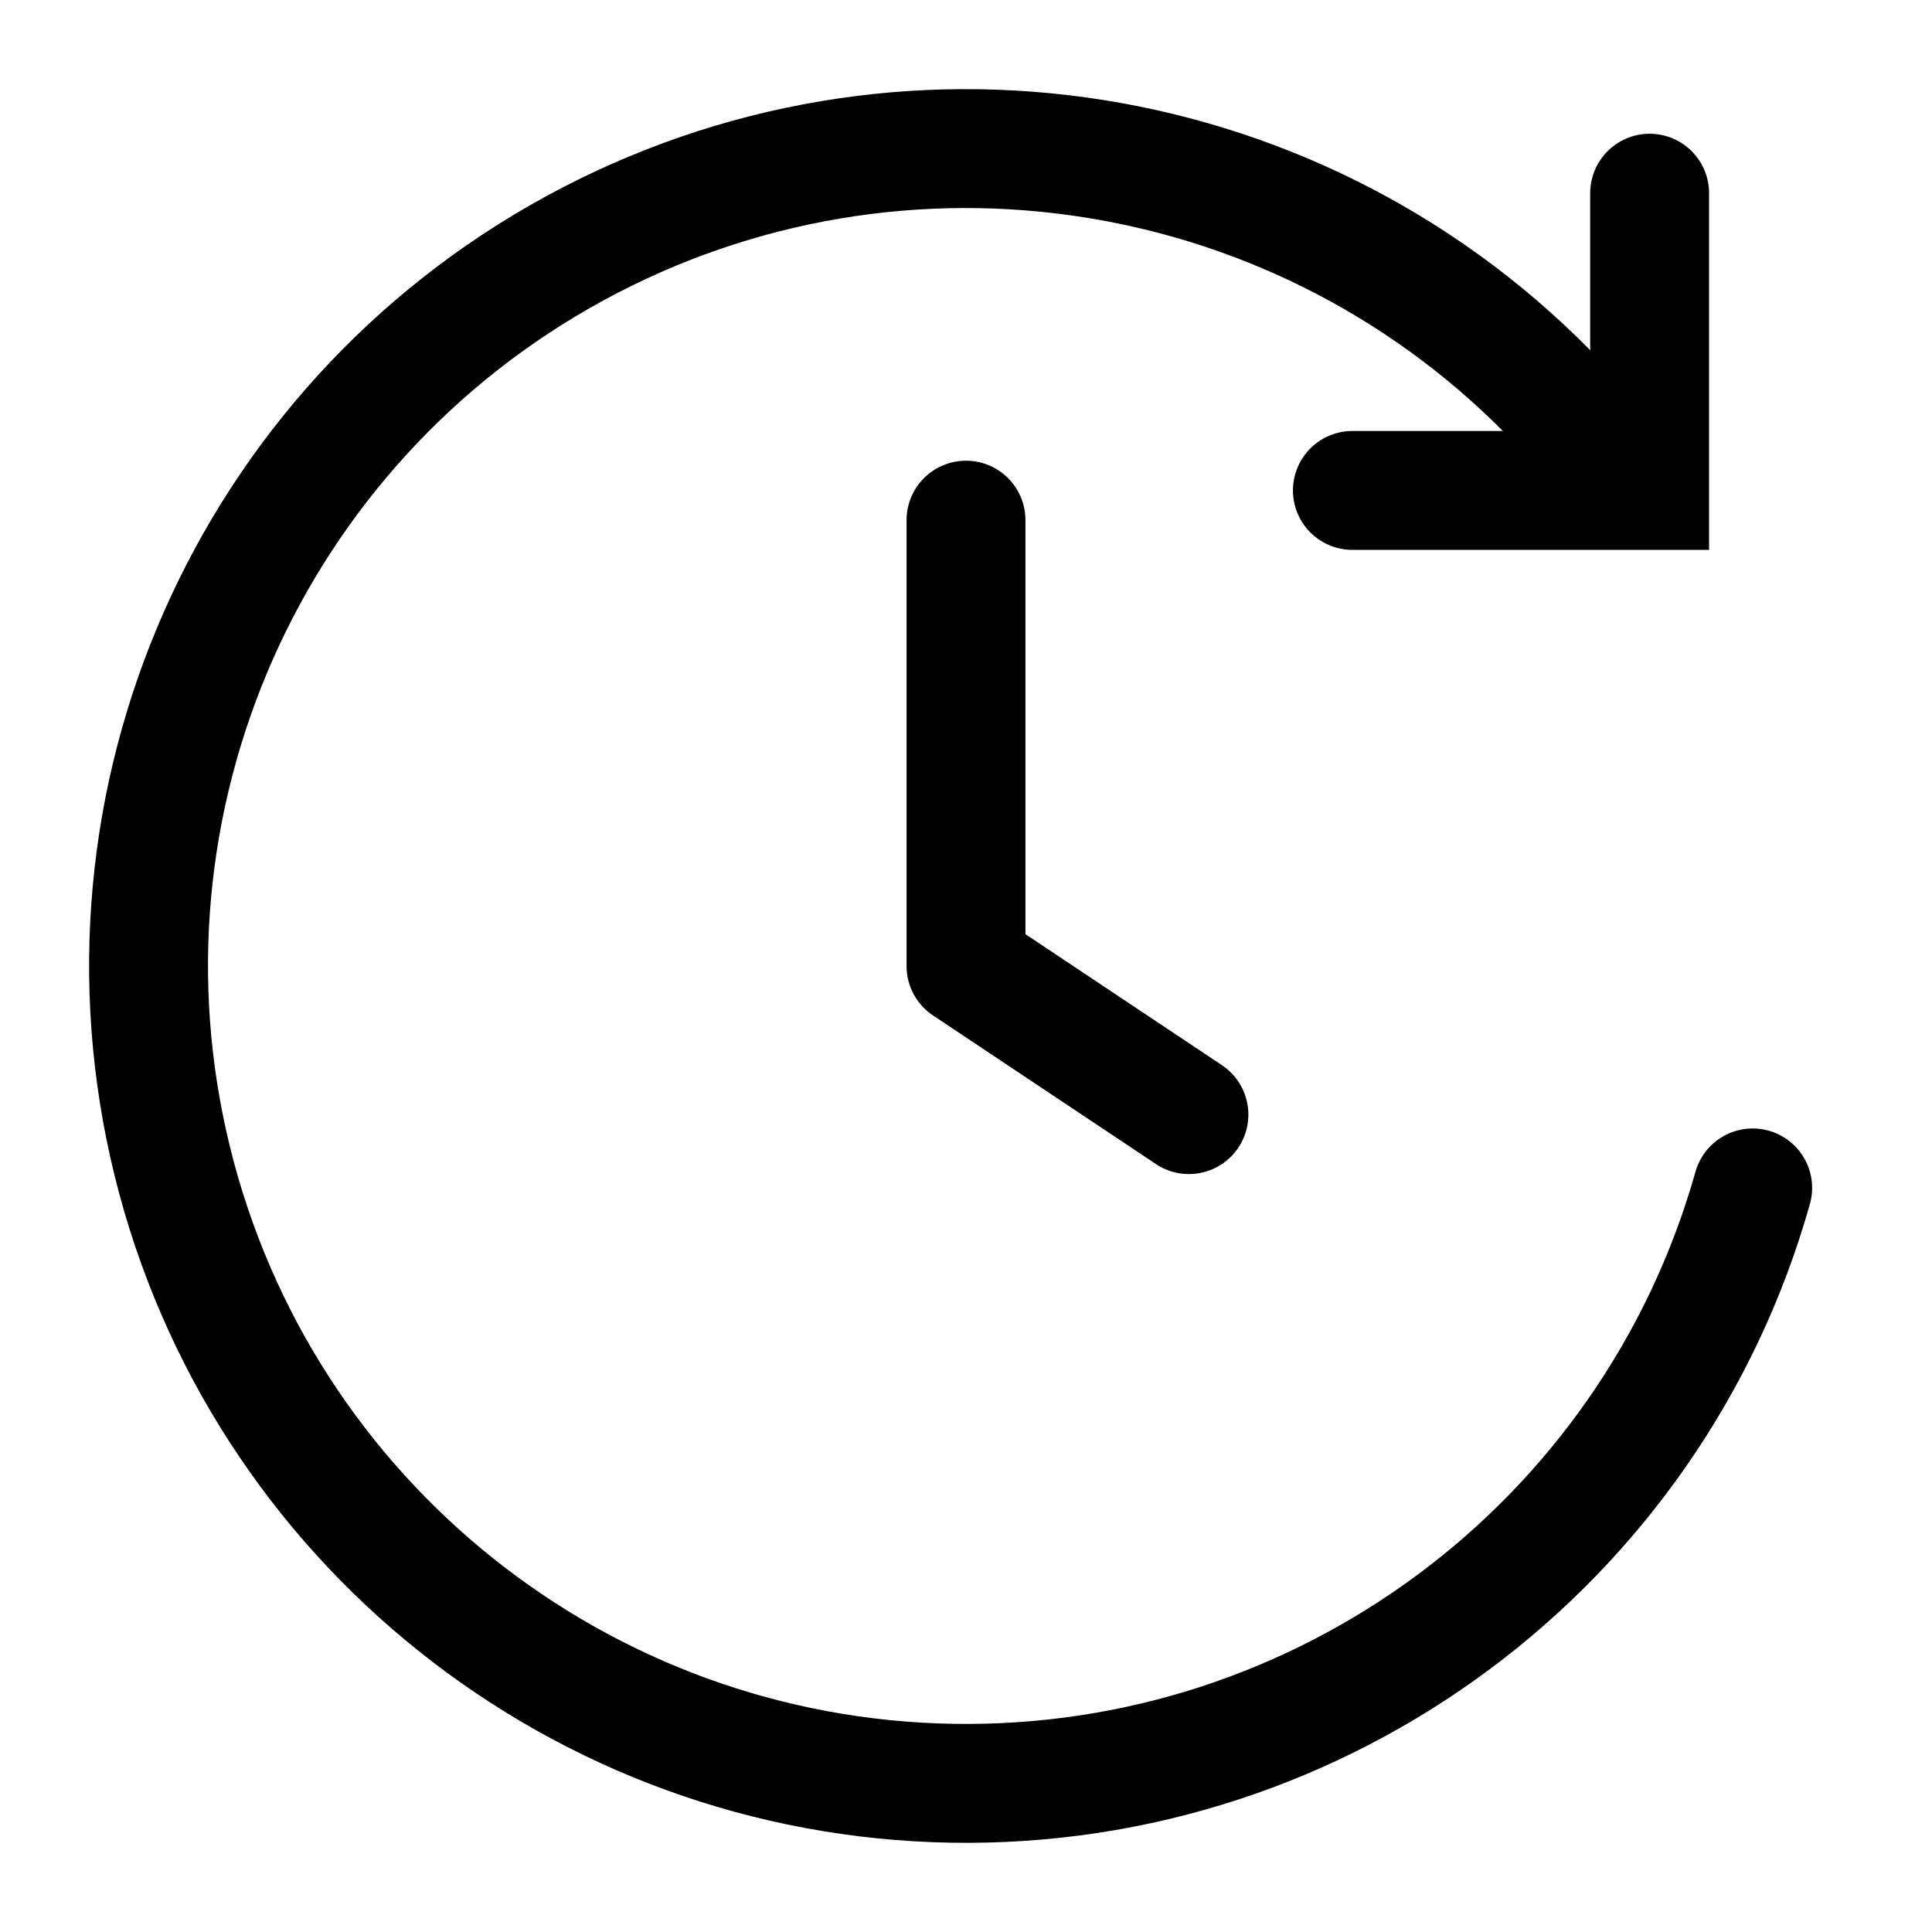
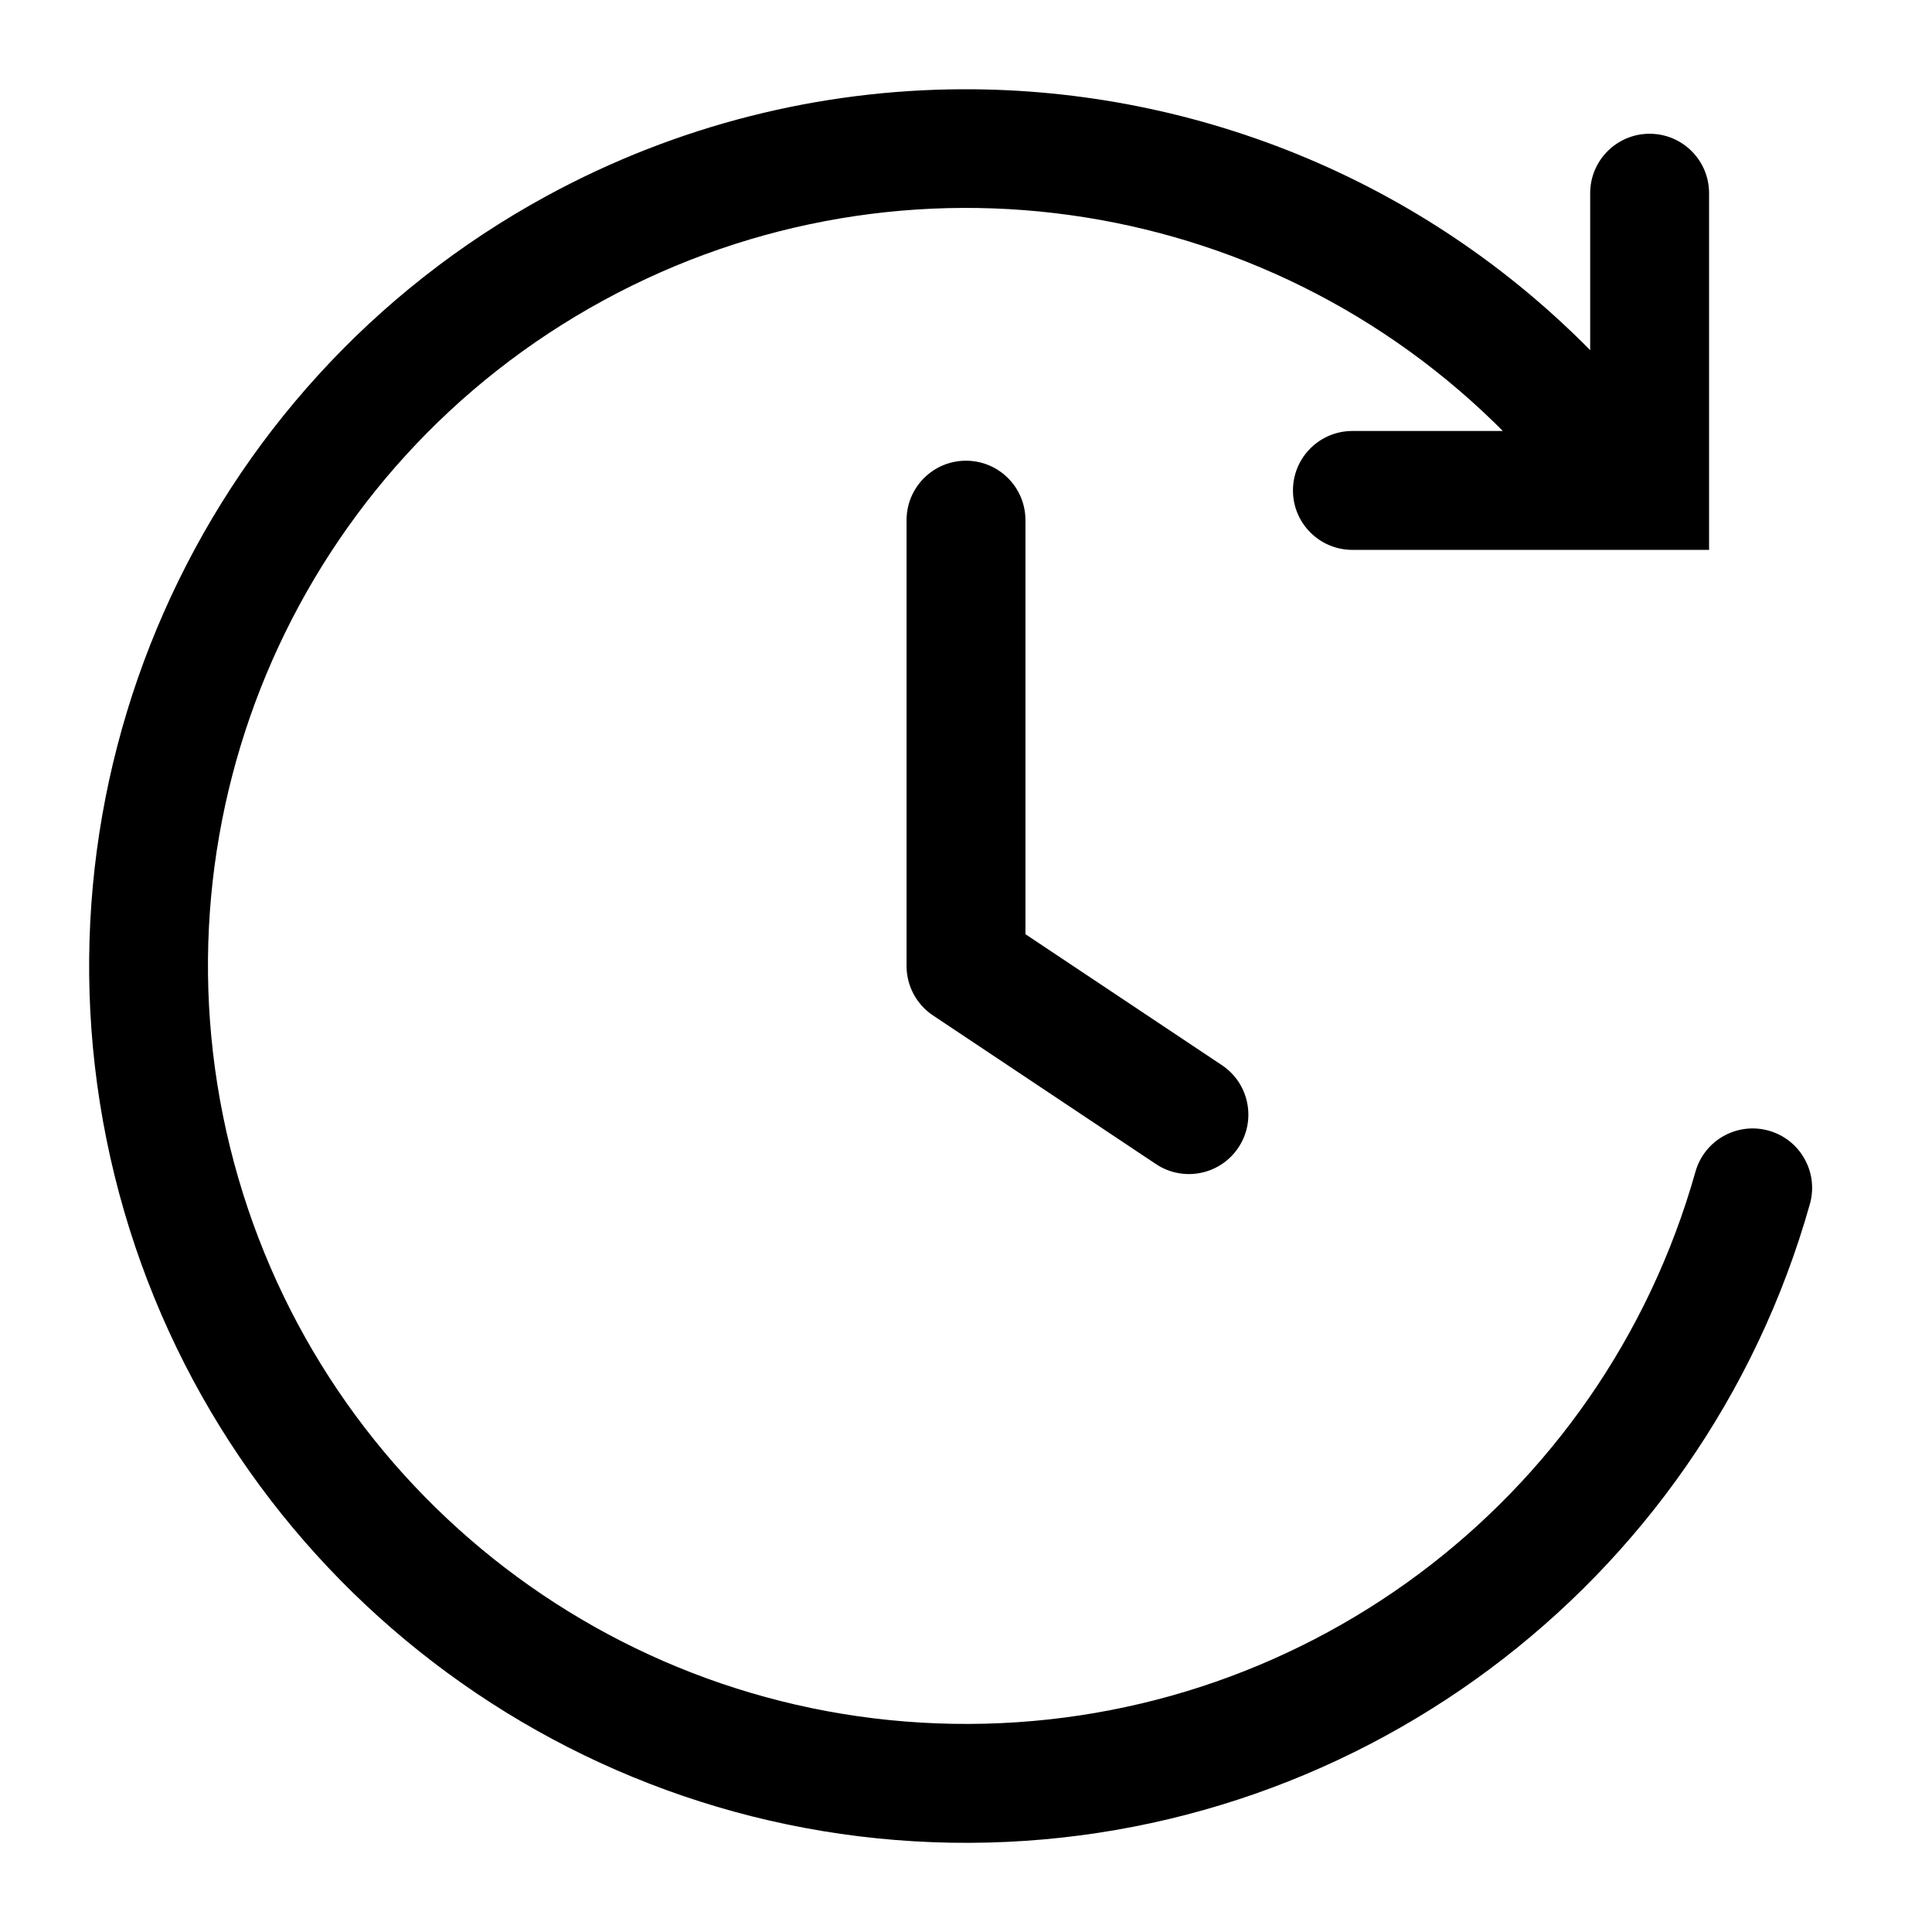
- <svg width="130.0px" height="130.0px" viewBox="0 0 130.0 130.0" version="1.1" id="SVGRoot">
+ <svg xmlns="http://www.w3.org/2000/svg" width="130.0px" height="130.0px" viewBox="0 0 130.0 130.0" version="1.1" id="SVGRoot">
  <defs id="defs3769" />
  <g id="layer1">
-     <path style="fill:none;stroke:#000000;stroke-width:8;stroke-linecap:round;stroke-miterlimit:4;stroke-dasharray:none" id="path6687" d="M 117.934,79.932 A 55,55 0 0 1 64.067,119.992 55,55 0 0 1 11.59,78.128 55,55 0 0 1 38.68,16.707 55,55 0 0 1 104.98,27.23" />
-     <path style="fill:none;stroke:#000000;stroke-width:8;stroke-linecap:round;stroke-linejoin:miter;stroke-miterlimit:4;stroke-dasharray:none;stroke-opacity:1" d="m 91,33 h 20 V 13" id="path6689" />
-     <path style="fill:none;stroke:#000000;stroke-width:8;stroke-linecap:round;stroke-linejoin:round;stroke-opacity:1;stroke-miterlimit:4;stroke-dasharray:none" d="m 65,35 v 30 l 15,10 v 0" id="path6691" />
+     <path id="path6691" style="color:#000000;font-style:normal;font-variant:normal;font-weight:normal;font-stretch:normal;font-size:medium;line-height:normal;font-family:sans-serif;font-variant-ligatures:normal;font-variant-position:normal;font-variant-caps:normal;font-variant-numeric:normal;font-variant-alternates:normal;font-variant-east-asian:normal;font-feature-settings:normal;font-variation-settings:normal;text-indent:0;text-align:start;text-decoration:none;text-decoration-line:none;text-decoration-style:solid;text-decoration-color:#000000;letter-spacing:normal;word-spacing:normal;text-transform:none;writing-mode:lr-tb;direction:ltr;text-orientation:mixed;dominant-baseline:auto;baseline-shift:baseline;text-anchor:start;white-space:normal;shape-padding:0;shape-margin:0;inline-size:0;clip-rule:nonzero;display:inline;overflow:visible;visibility:visible;isolation:auto;mix-blend-mode:normal;color-interpolation:sRGB;color-interpolation-filters:linearRGB;solid-color:#000000;solid-opacity:1;vector-effect:none;fill:#000000;fill-opacity:1;fill-rule:nonzero;stroke:none;stroke-linecap:round;stroke-linejoin:round;stroke-miterlimit:4;stroke-dasharray:none;stroke-dashoffset:0;stroke-opacity:1;color-rendering:auto;image-rendering:auto;shape-rendering:auto;text-rendering:auto;enable-background:accumulate;stop-color:#000000;stop-opacity:1;opacity:1" d="m 65,31 a 4,4 0 0 0 -4,4 v 30 a 4,4 0 0 0 1.781,3.328 l 15,10 A 4,4 0 0 0 83.328,77.219 4,4 0 0 0 82.219,71.672 L 69,62.859 V 35 A 4,4 0 0 0 65,31 Z M 111,9 a 4,4 0 0 0 -4,4 V 29 H 91 a 4,4 0 0 0 -4,4 4,4 0 0 0 4,4 h 24 V 13 A 4,4 0 0 0 111,9 Z M 64.752,6.006 C 55.2,6.041 45.58,8.392 36.766,13.195 13.262,26.005 1.316,53.088 7.705,79.082 14.094,105.076 37.236,123.538 64,123.992 c 26.764,0.454 50.516,-17.212 57.783,-42.975 a 4,4 0 0 0 -2.764,-4.936 4,4 0 0 0 -4.936,2.764 C 107.792,101.15 87.306,116.385 64.135,115.992 40.963,115.599 21.006,99.679 15.475,77.174 9.943,54.669 20.245,31.309 40.594,20.219 60.943,9.128 86.157,13.13 102.072,29.977 a 4,4 0 0 0 5.654,0.16 4,4 0 0 0 0.162,-5.654 C 96.4,12.321 80.671,5.948 64.752,6.006 Z" />
  </g>
</svg>
